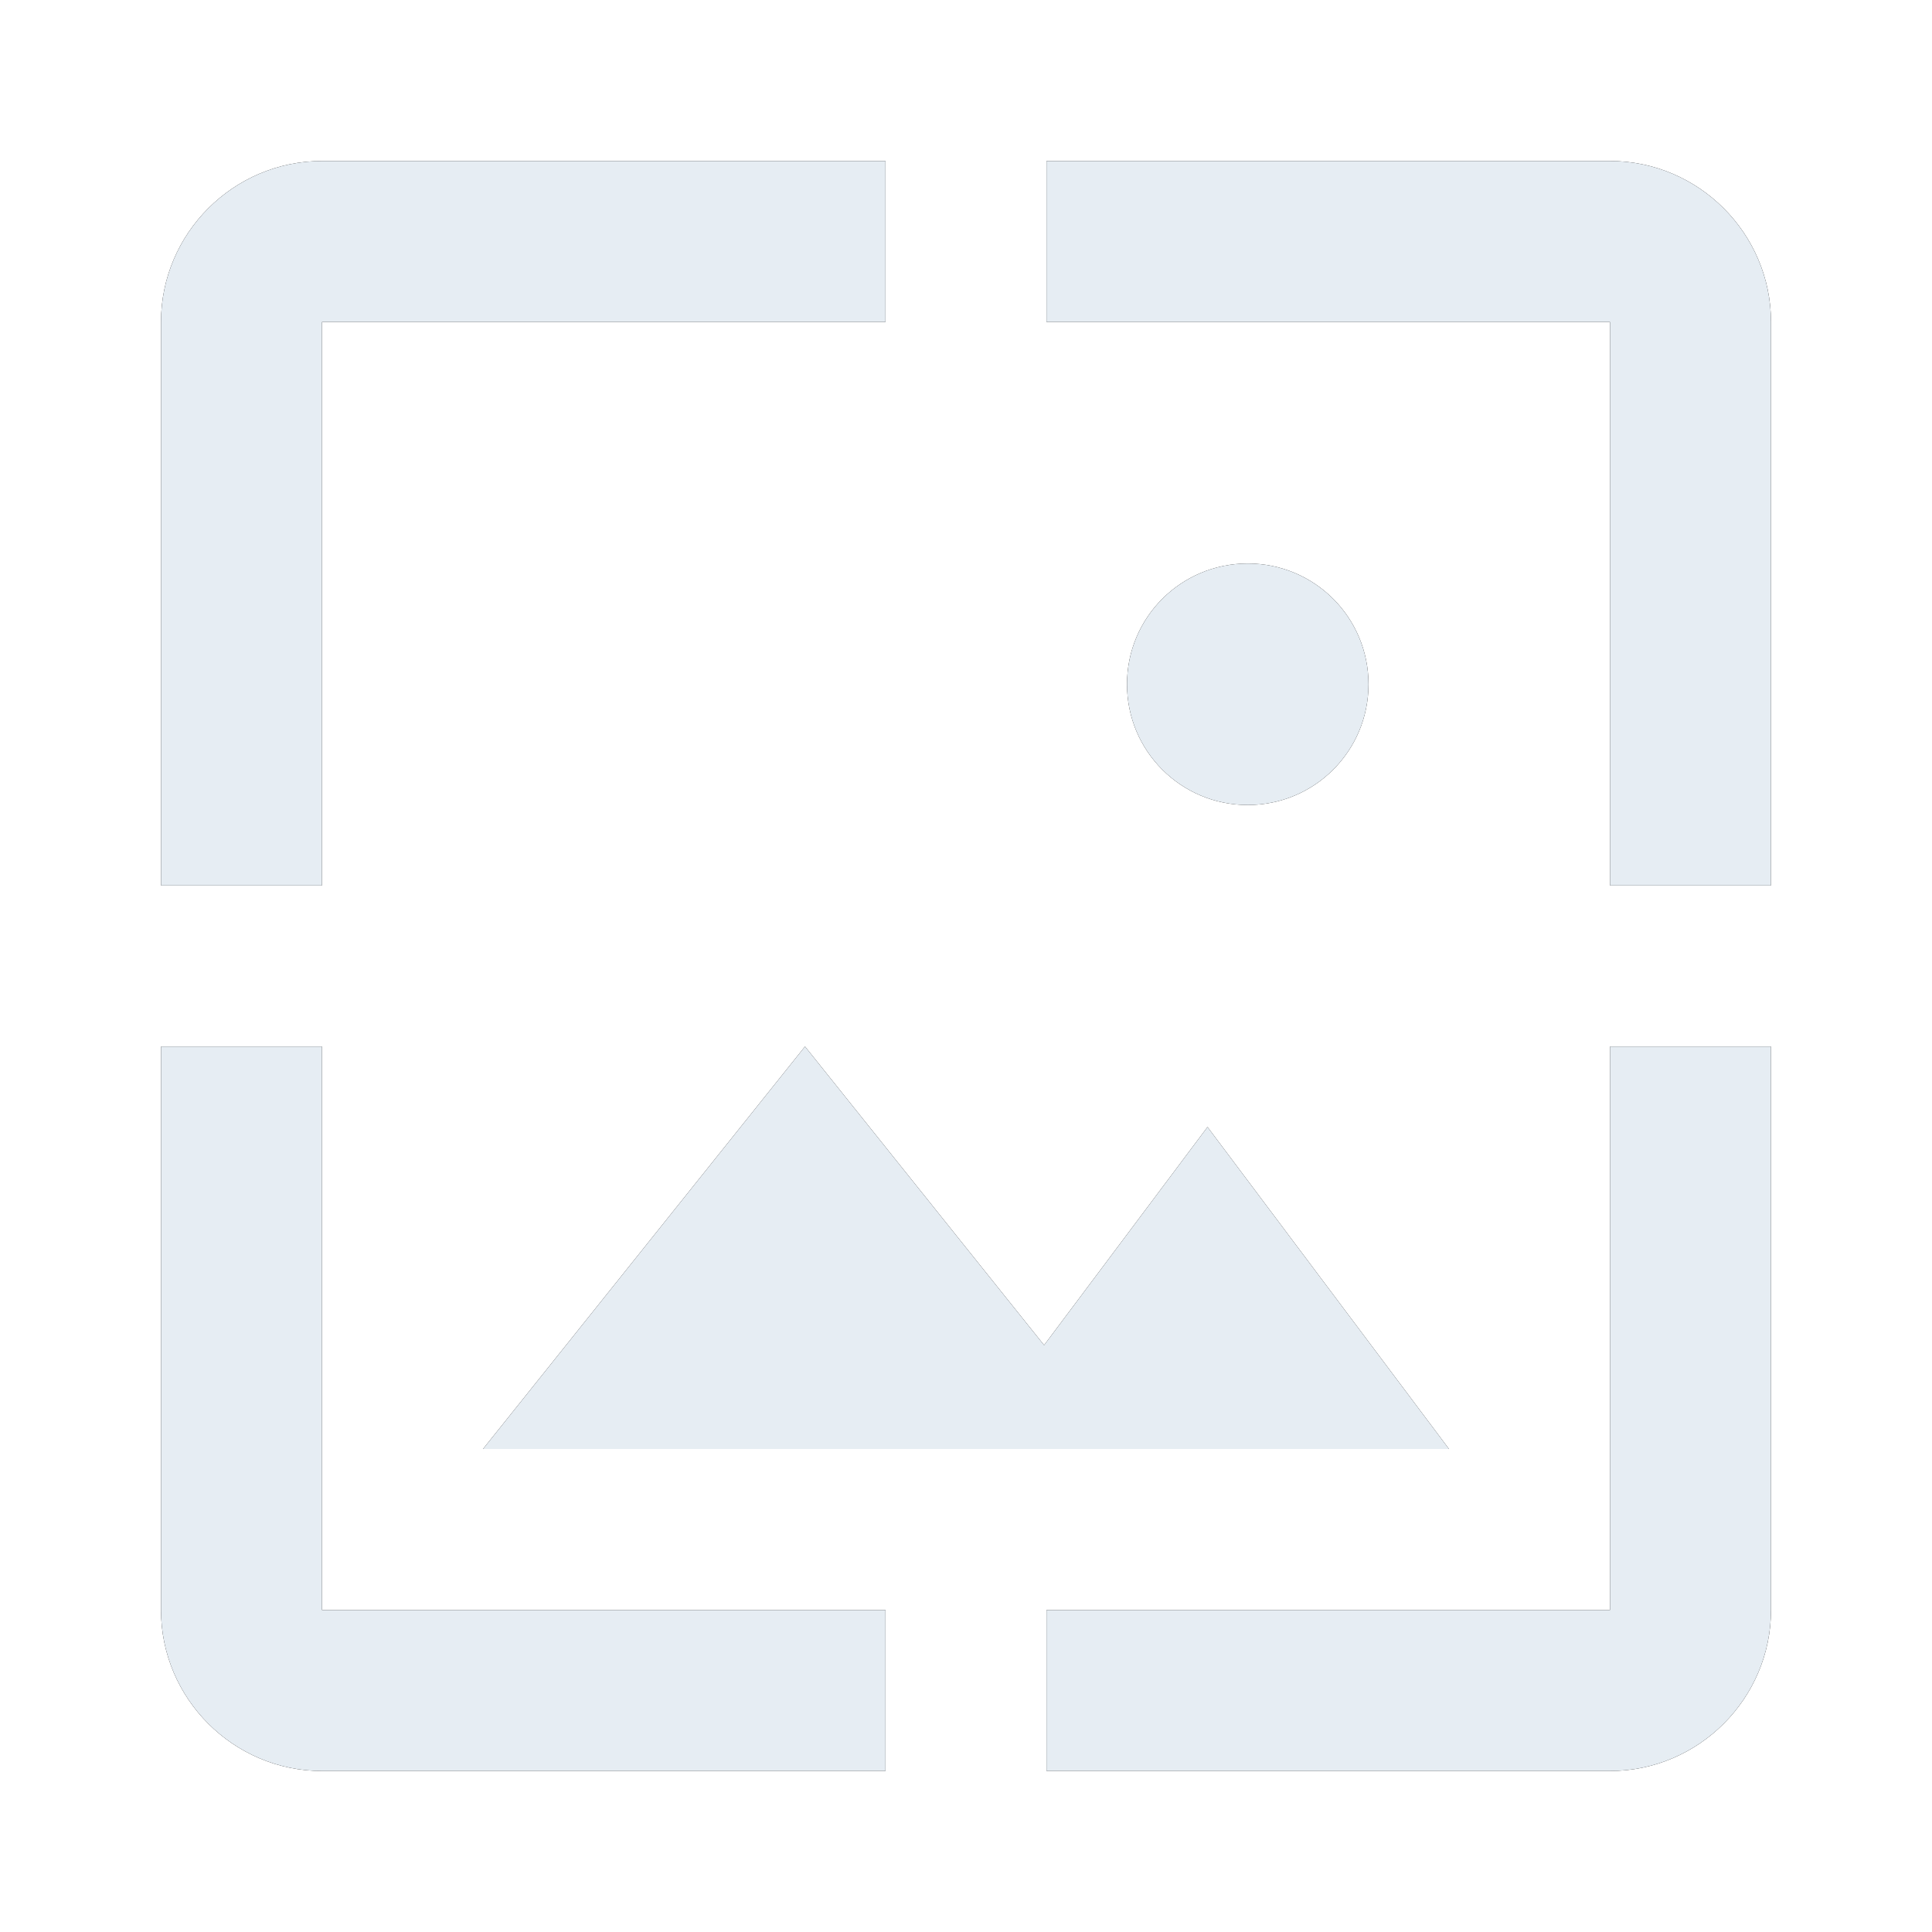
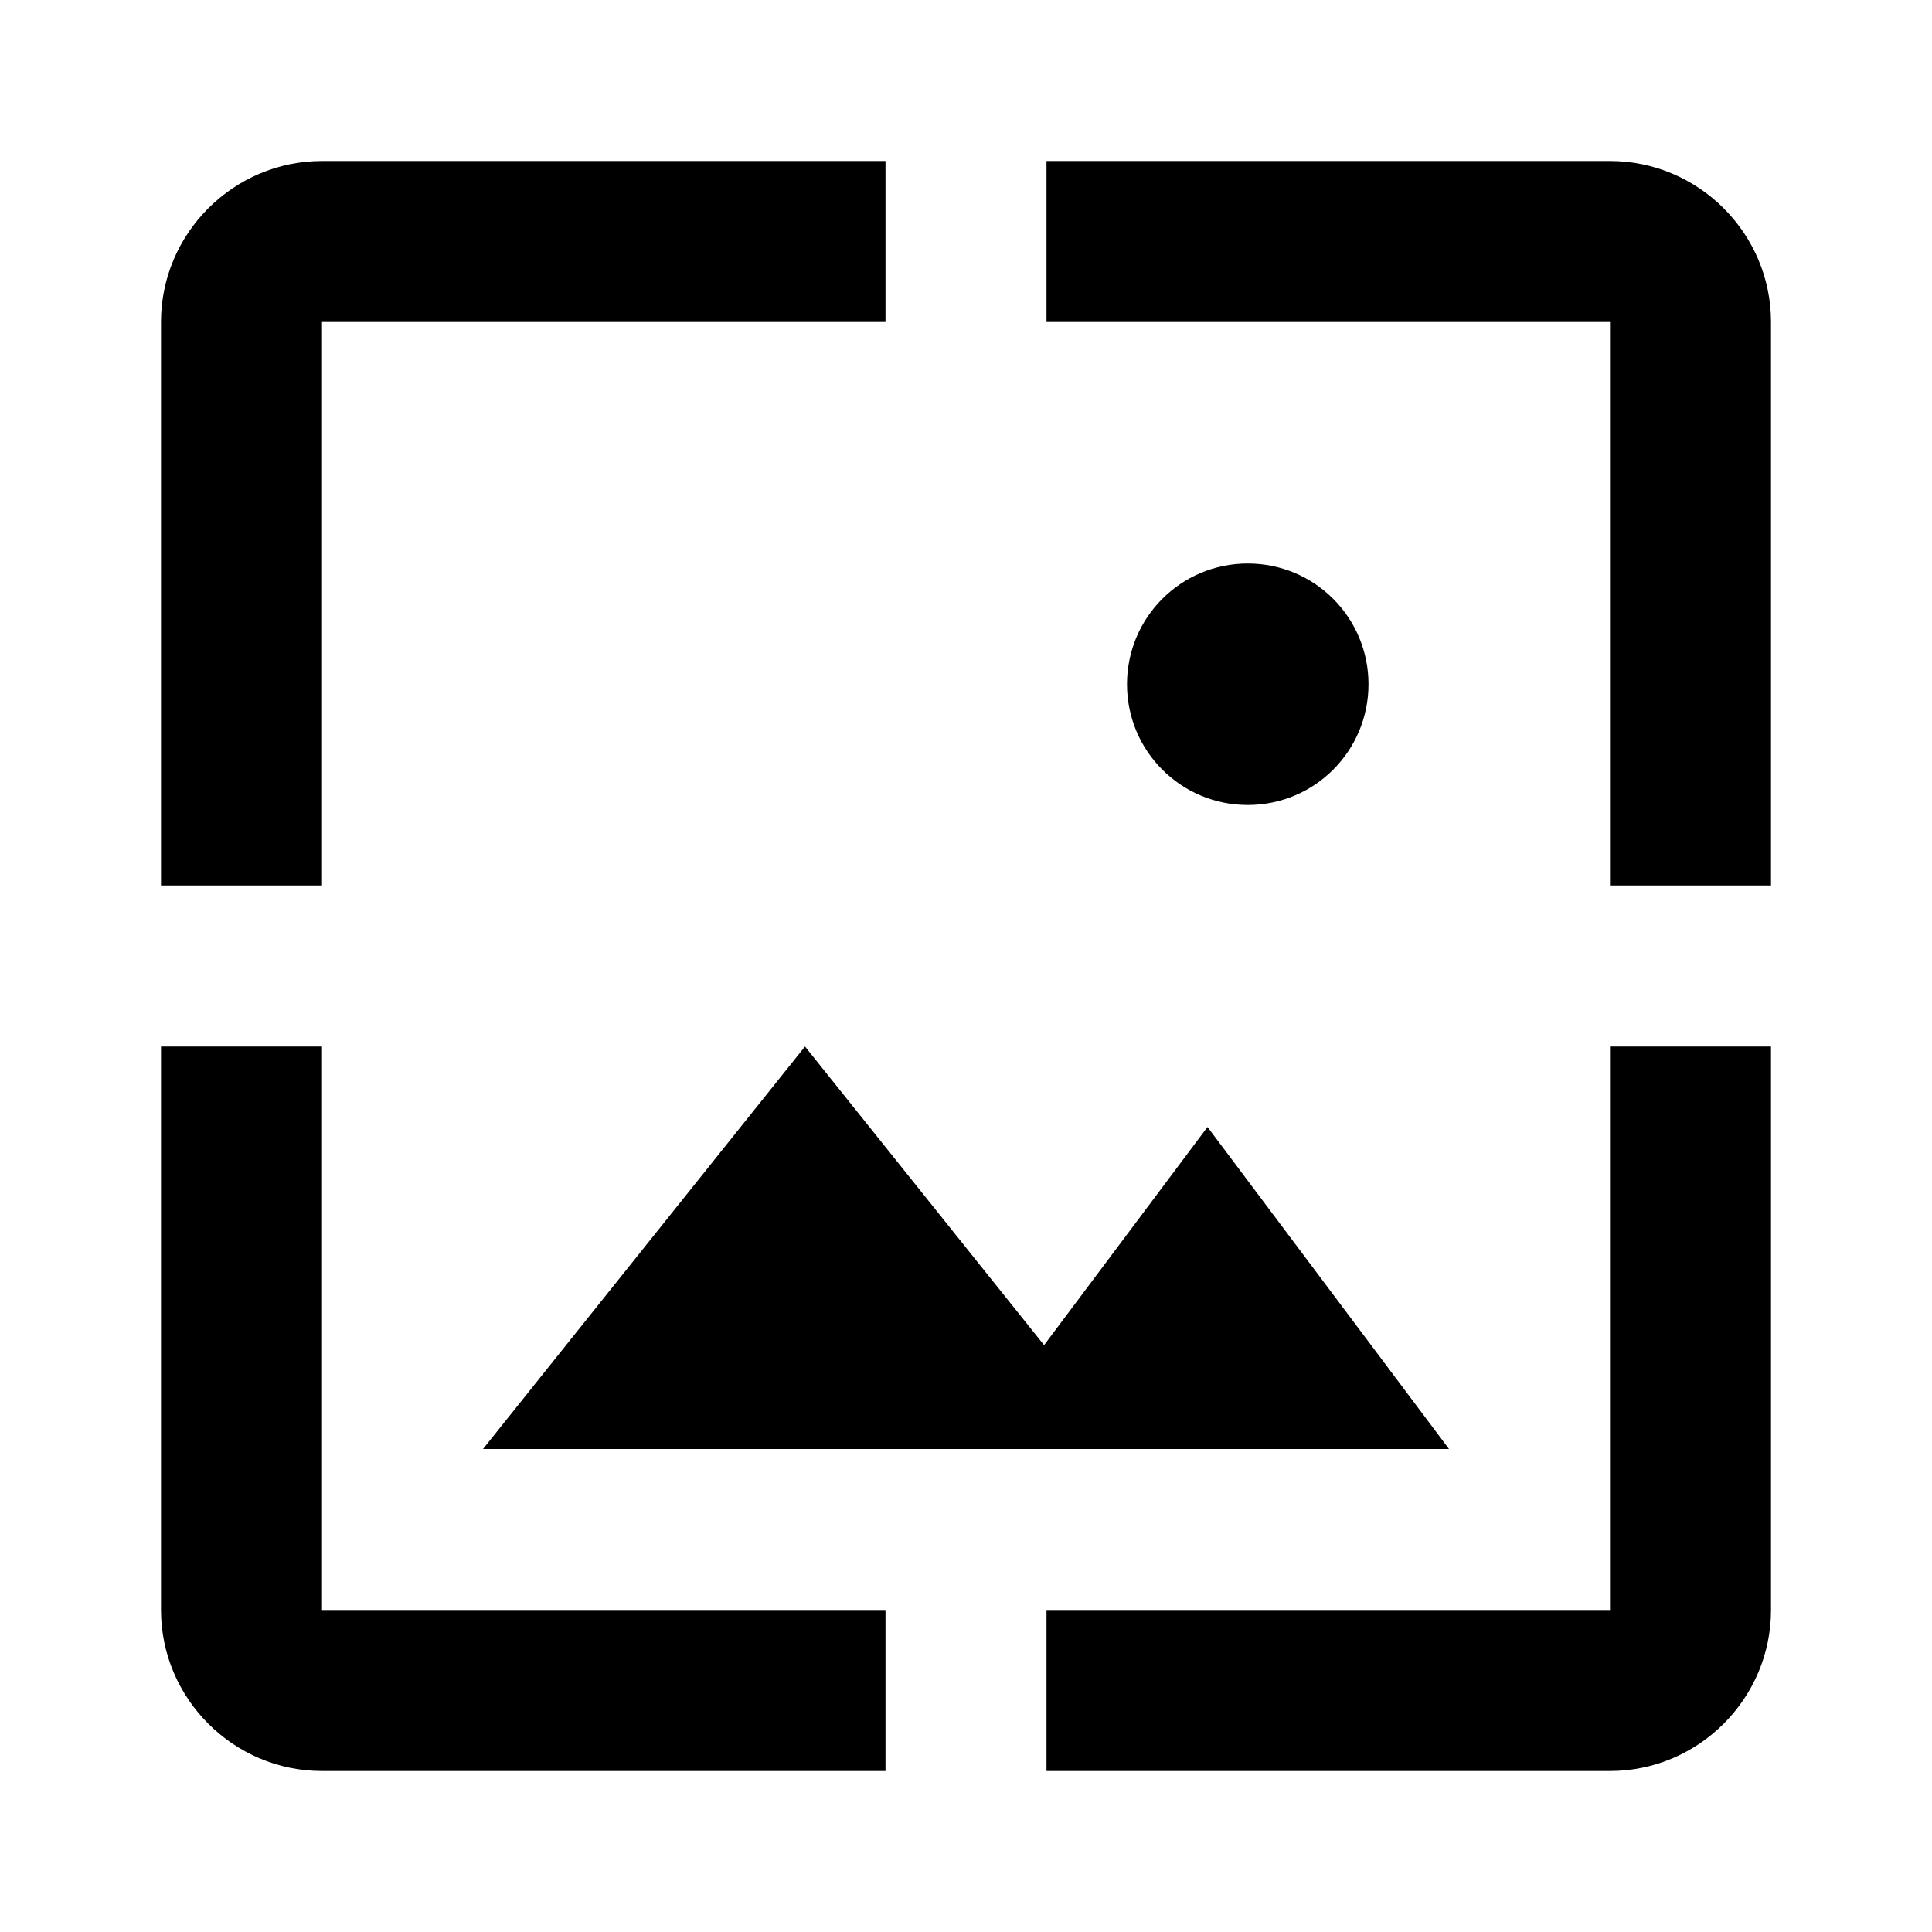
<svg xmlns="http://www.w3.org/2000/svg" width="24" height="24" viewBox="0 0 24 24">
  <style>
-     image { height: 70px; width: 200px; }
    /* dark mode detection */
-     image.light { display: inline; }
-     image.dark  { display: none; }
+     path.light { display: inline; }
+     path.dark  { display: none; }
    @media (prefers-color-scheme: dark) {
-       image.light { display: none; }
-       image.dark  { display: inline; }
+       path.light { display: none; }
+       path.dark  { display: inline; }
    }
  </style>
  <path class="light" d="M4 4h7V2H4c-1.1 0-2 .9-2 2v7h2V4zm6 9l-4 5h12l-3-4-2.03 2.71L10 13zm7-4.5c0-.83-.67-1.5-1.5-1.5S14 7.67 14 8.5s.67 1.5 1.5 1.5S17 9.33 17 8.5zM20 2h-7v2h7v7h2V4c0-1.1-.9-2-2-2zm0 18h-7v2h7c1.1 0 2-.9 2-2v-7h-2v7zM4 13H2v7c0 1.1.9 2 2 2h7v-2H4v-7z" />
  <path class="dark" fill="#E6EDF3" d="M4 4h7V2H4c-1.1 0-2 .9-2 2v7h2V4zm6 9l-4 5h12l-3-4-2.03 2.71L10 13zm7-4.5c0-.83-.67-1.5-1.5-1.5S14 7.67 14 8.5s.67 1.5 1.5 1.5S17 9.33 17 8.5zM20 2h-7v2h7v7h2V4c0-1.1-.9-2-2-2zm0 18h-7v2h7c1.1 0 2-.9 2-2v-7h-2v7zM4 13H2v7c0 1.1.9 2 2 2h7v-2H4v-7z" />
</svg>
